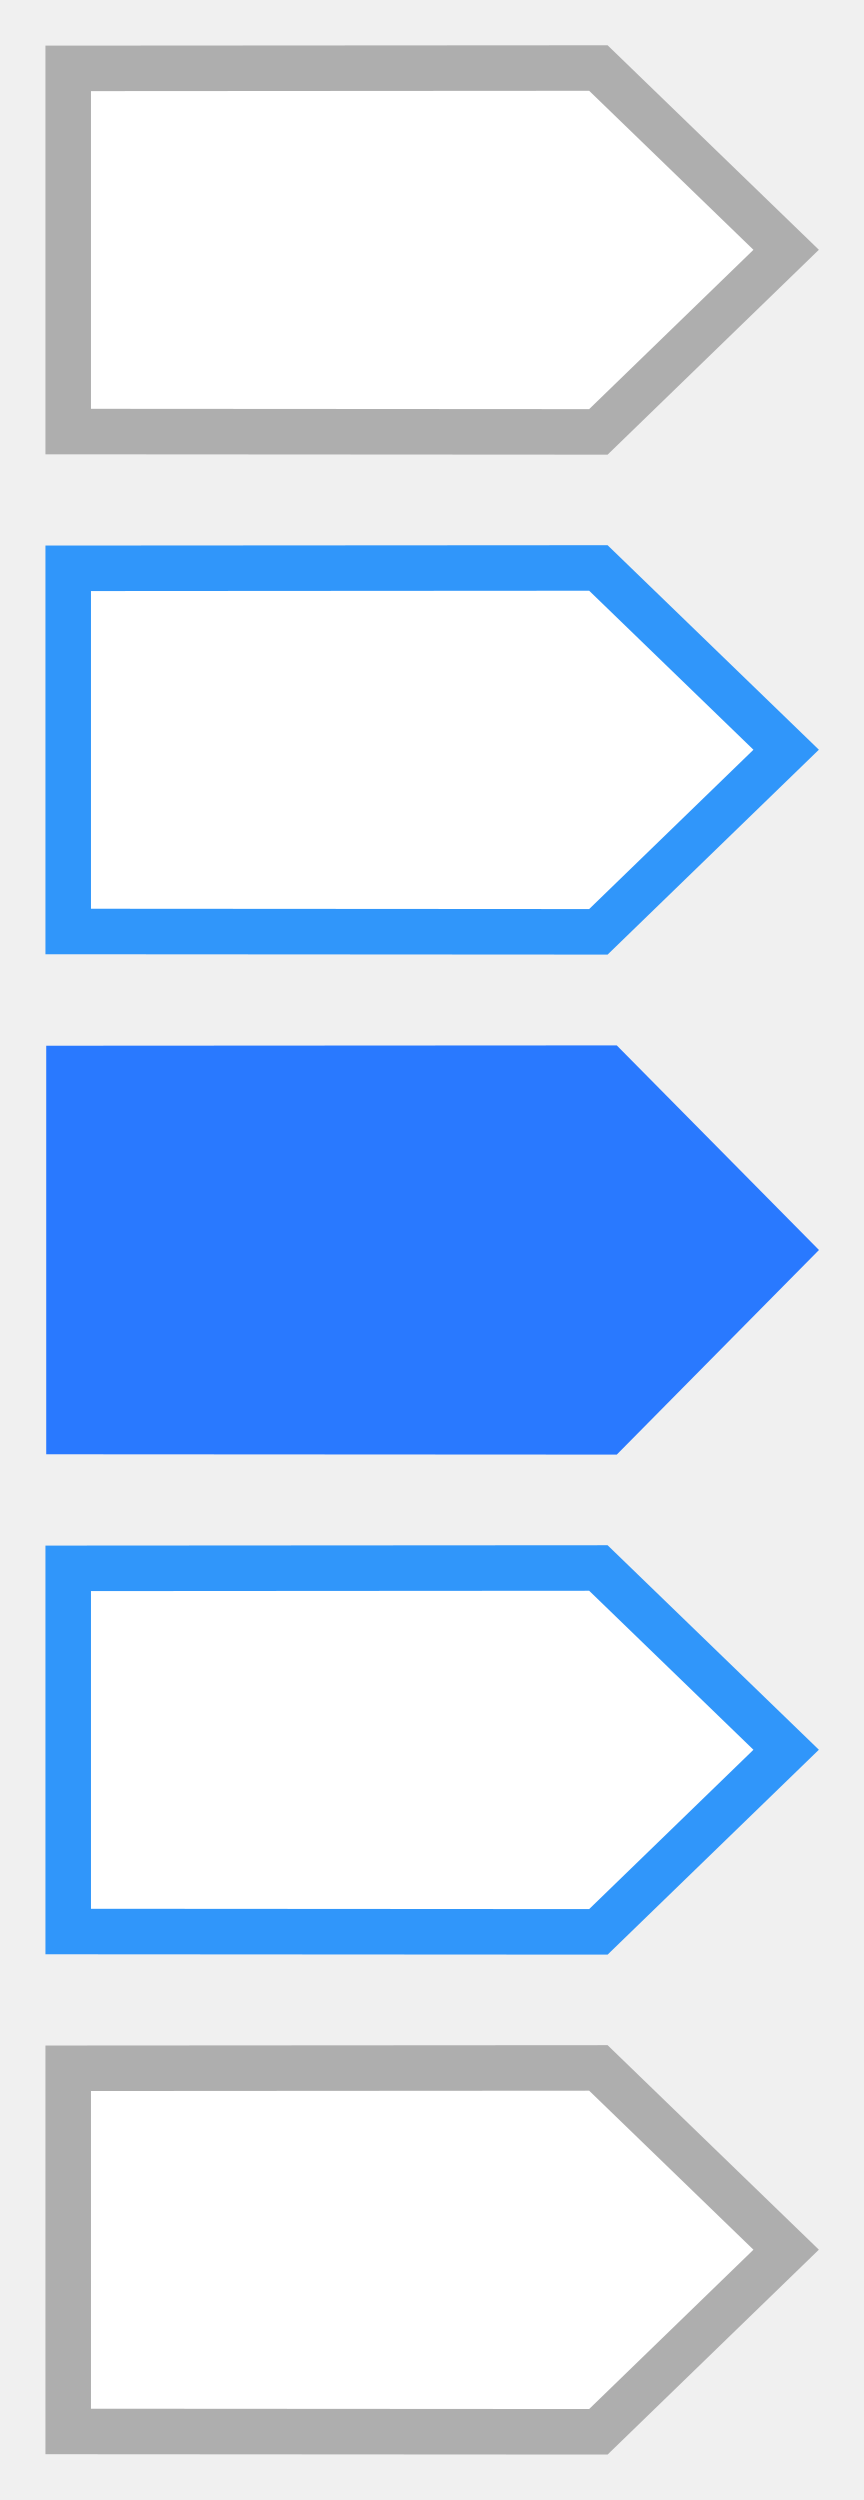
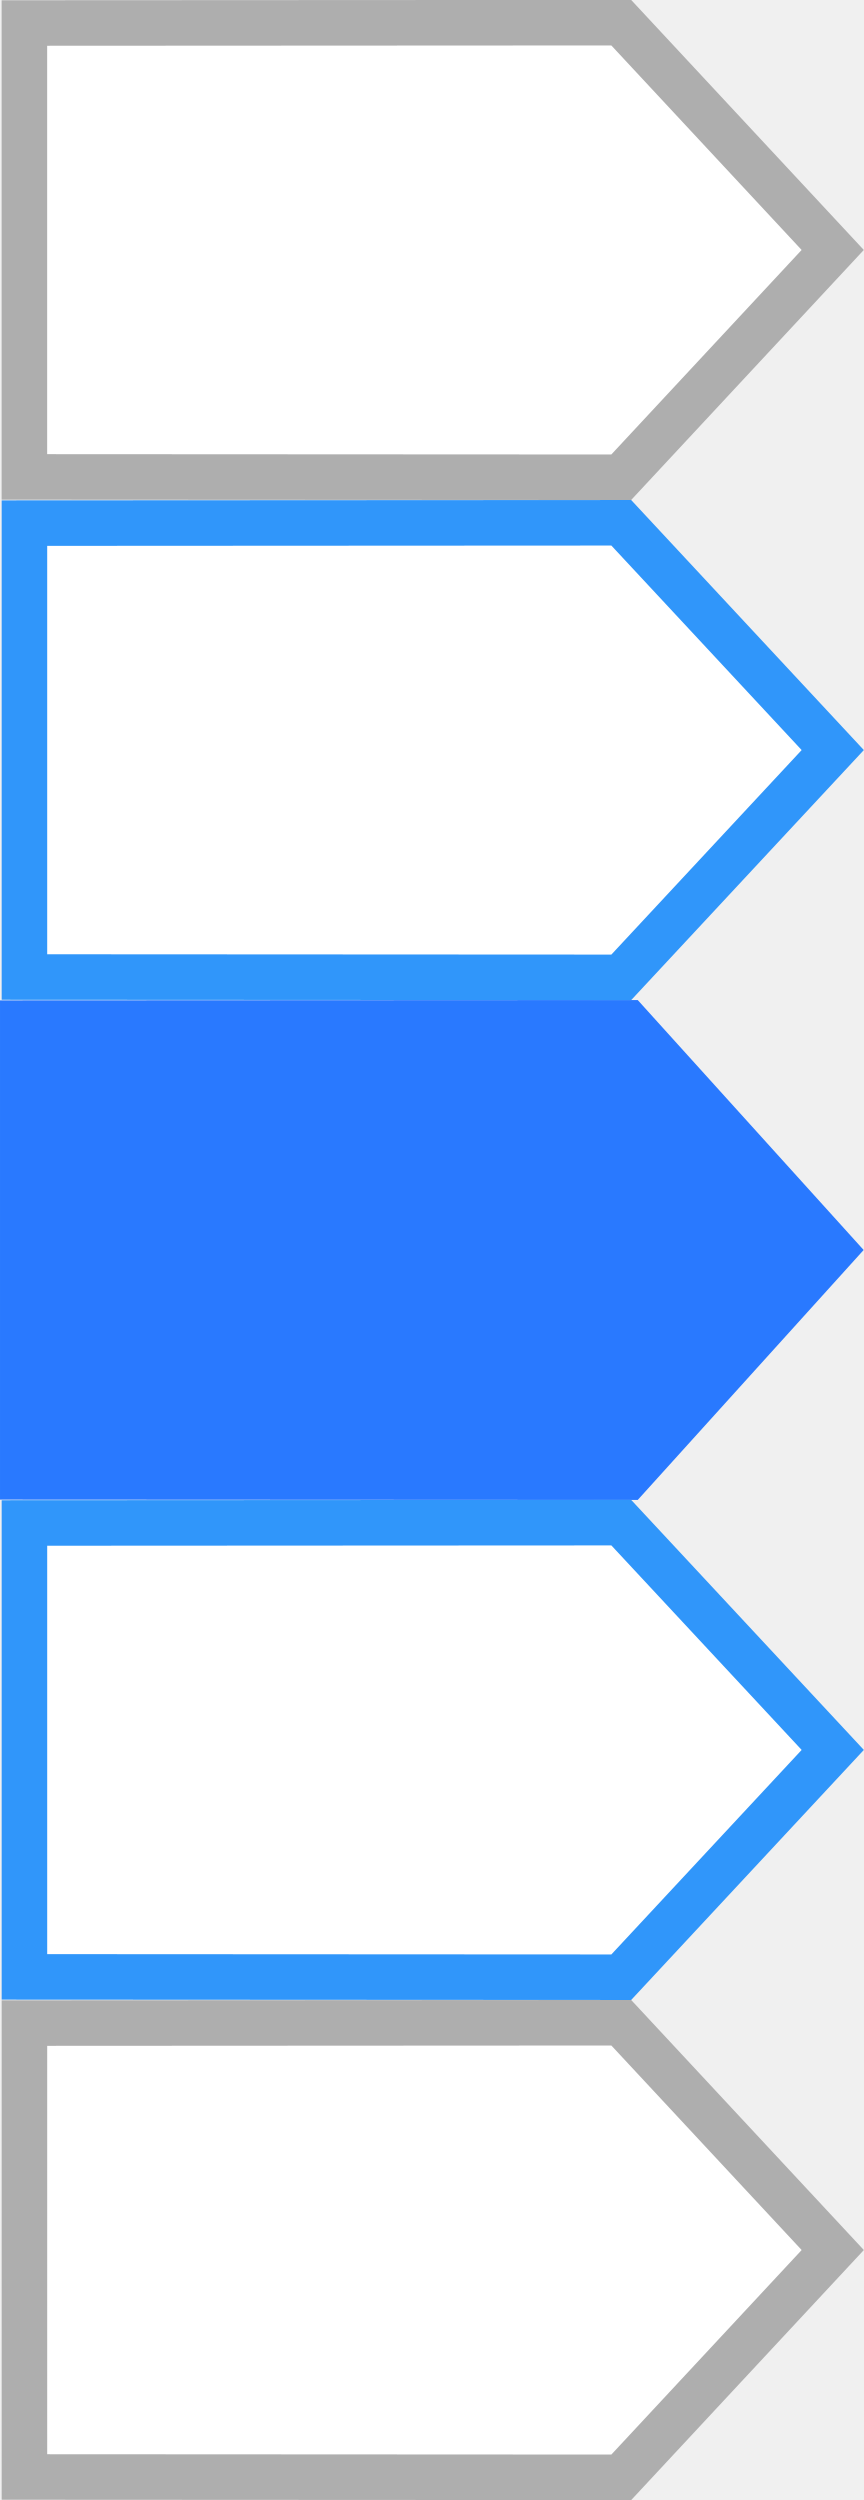
<svg xmlns="http://www.w3.org/2000/svg" id="bitmap:19-32" width="19" height="55" version="1.1" viewBox="0 0 5.027 14.552">
  <g stroke-width=".265">
-     <path d="m3.483 2.514-3.086-0.002v-2.114l3.086-0.002 1.093 1.058z" fill="#fff" stroke="#aeaeae" />
-     <path d="m3.59 8.467-3.321-0.002v-2.378l3.321-0.002 1.177 1.191z" fill="#2979ff" />
-     <g fill="#fff">
-       <path d="m3.483 5.424-3.086-0.002v-2.114l3.086-0.002 1.093 1.058z" stroke="#3096fa" />
-       <path d="m3.483 14.155-3.086-0.002v-2.114l3.086-0.002 1.093 1.058z" stroke="#aeaeae" />
-       <path d="m3.483 11.245-3.086-0.002v-2.114l3.086-0.002 1.093 1.058z" stroke="#3096fa" />
+     <path d="m3.616 2.778-3.474-0.002v-2.642l3.474-0.002 1.231 1.323z" fill="#fff" stroke="#aeaeae" />
+     <path d="m3.712 8.731-3.712-0.002v-2.906l3.712-0.002 1.315 1.455z" fill="#2979ff" />
+     <g transform="matrix(-1 0 0 1 5.3012 0)" fill="#fff">
+       <path d="m1.685 5.689 3.474-0.002v-2.642l-3.474-0.002-1.231 1.323z" stroke="#3096fa" />
+       <path d="m1.685 14.42 3.474-0.002v-2.642l-3.474-0.002-1.231 1.323z" stroke="#aeaeae" />
+       <path d="m1.685 11.509 3.474-0.002v-2.642l-3.474-0.002-1.231 1.323z" stroke="#3096fa" />
    </g>
  </g>
</svg>
